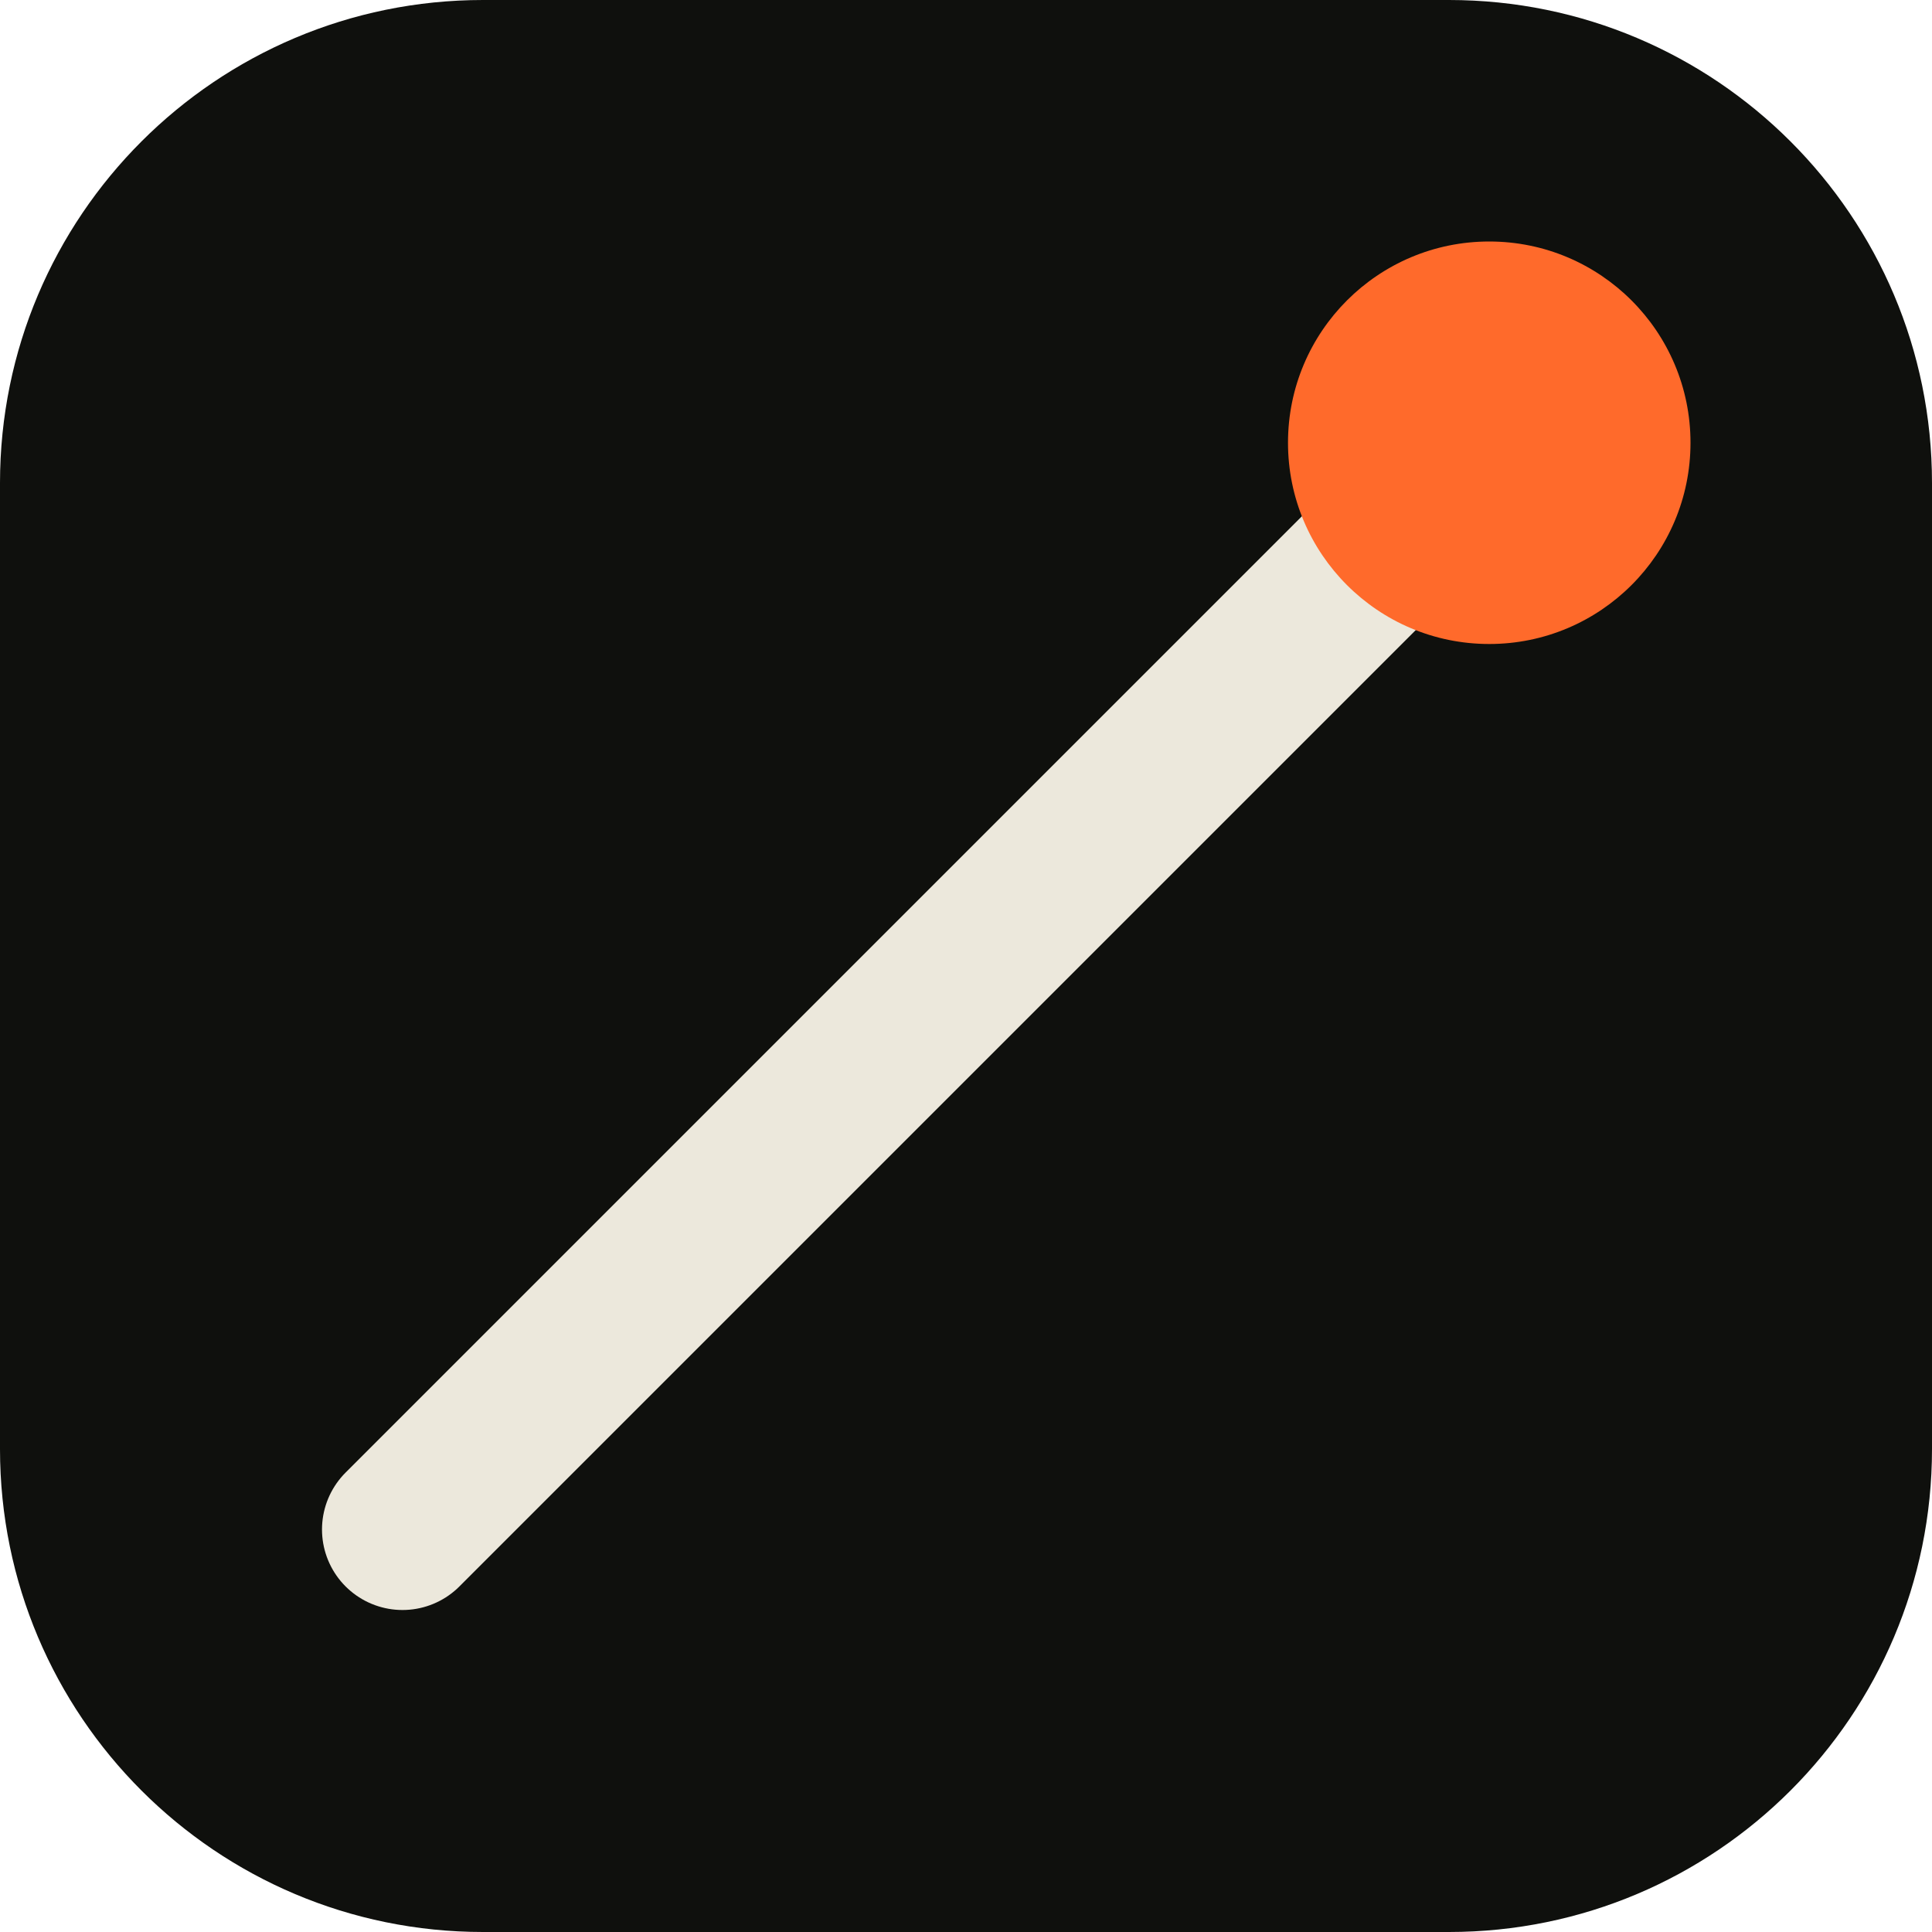
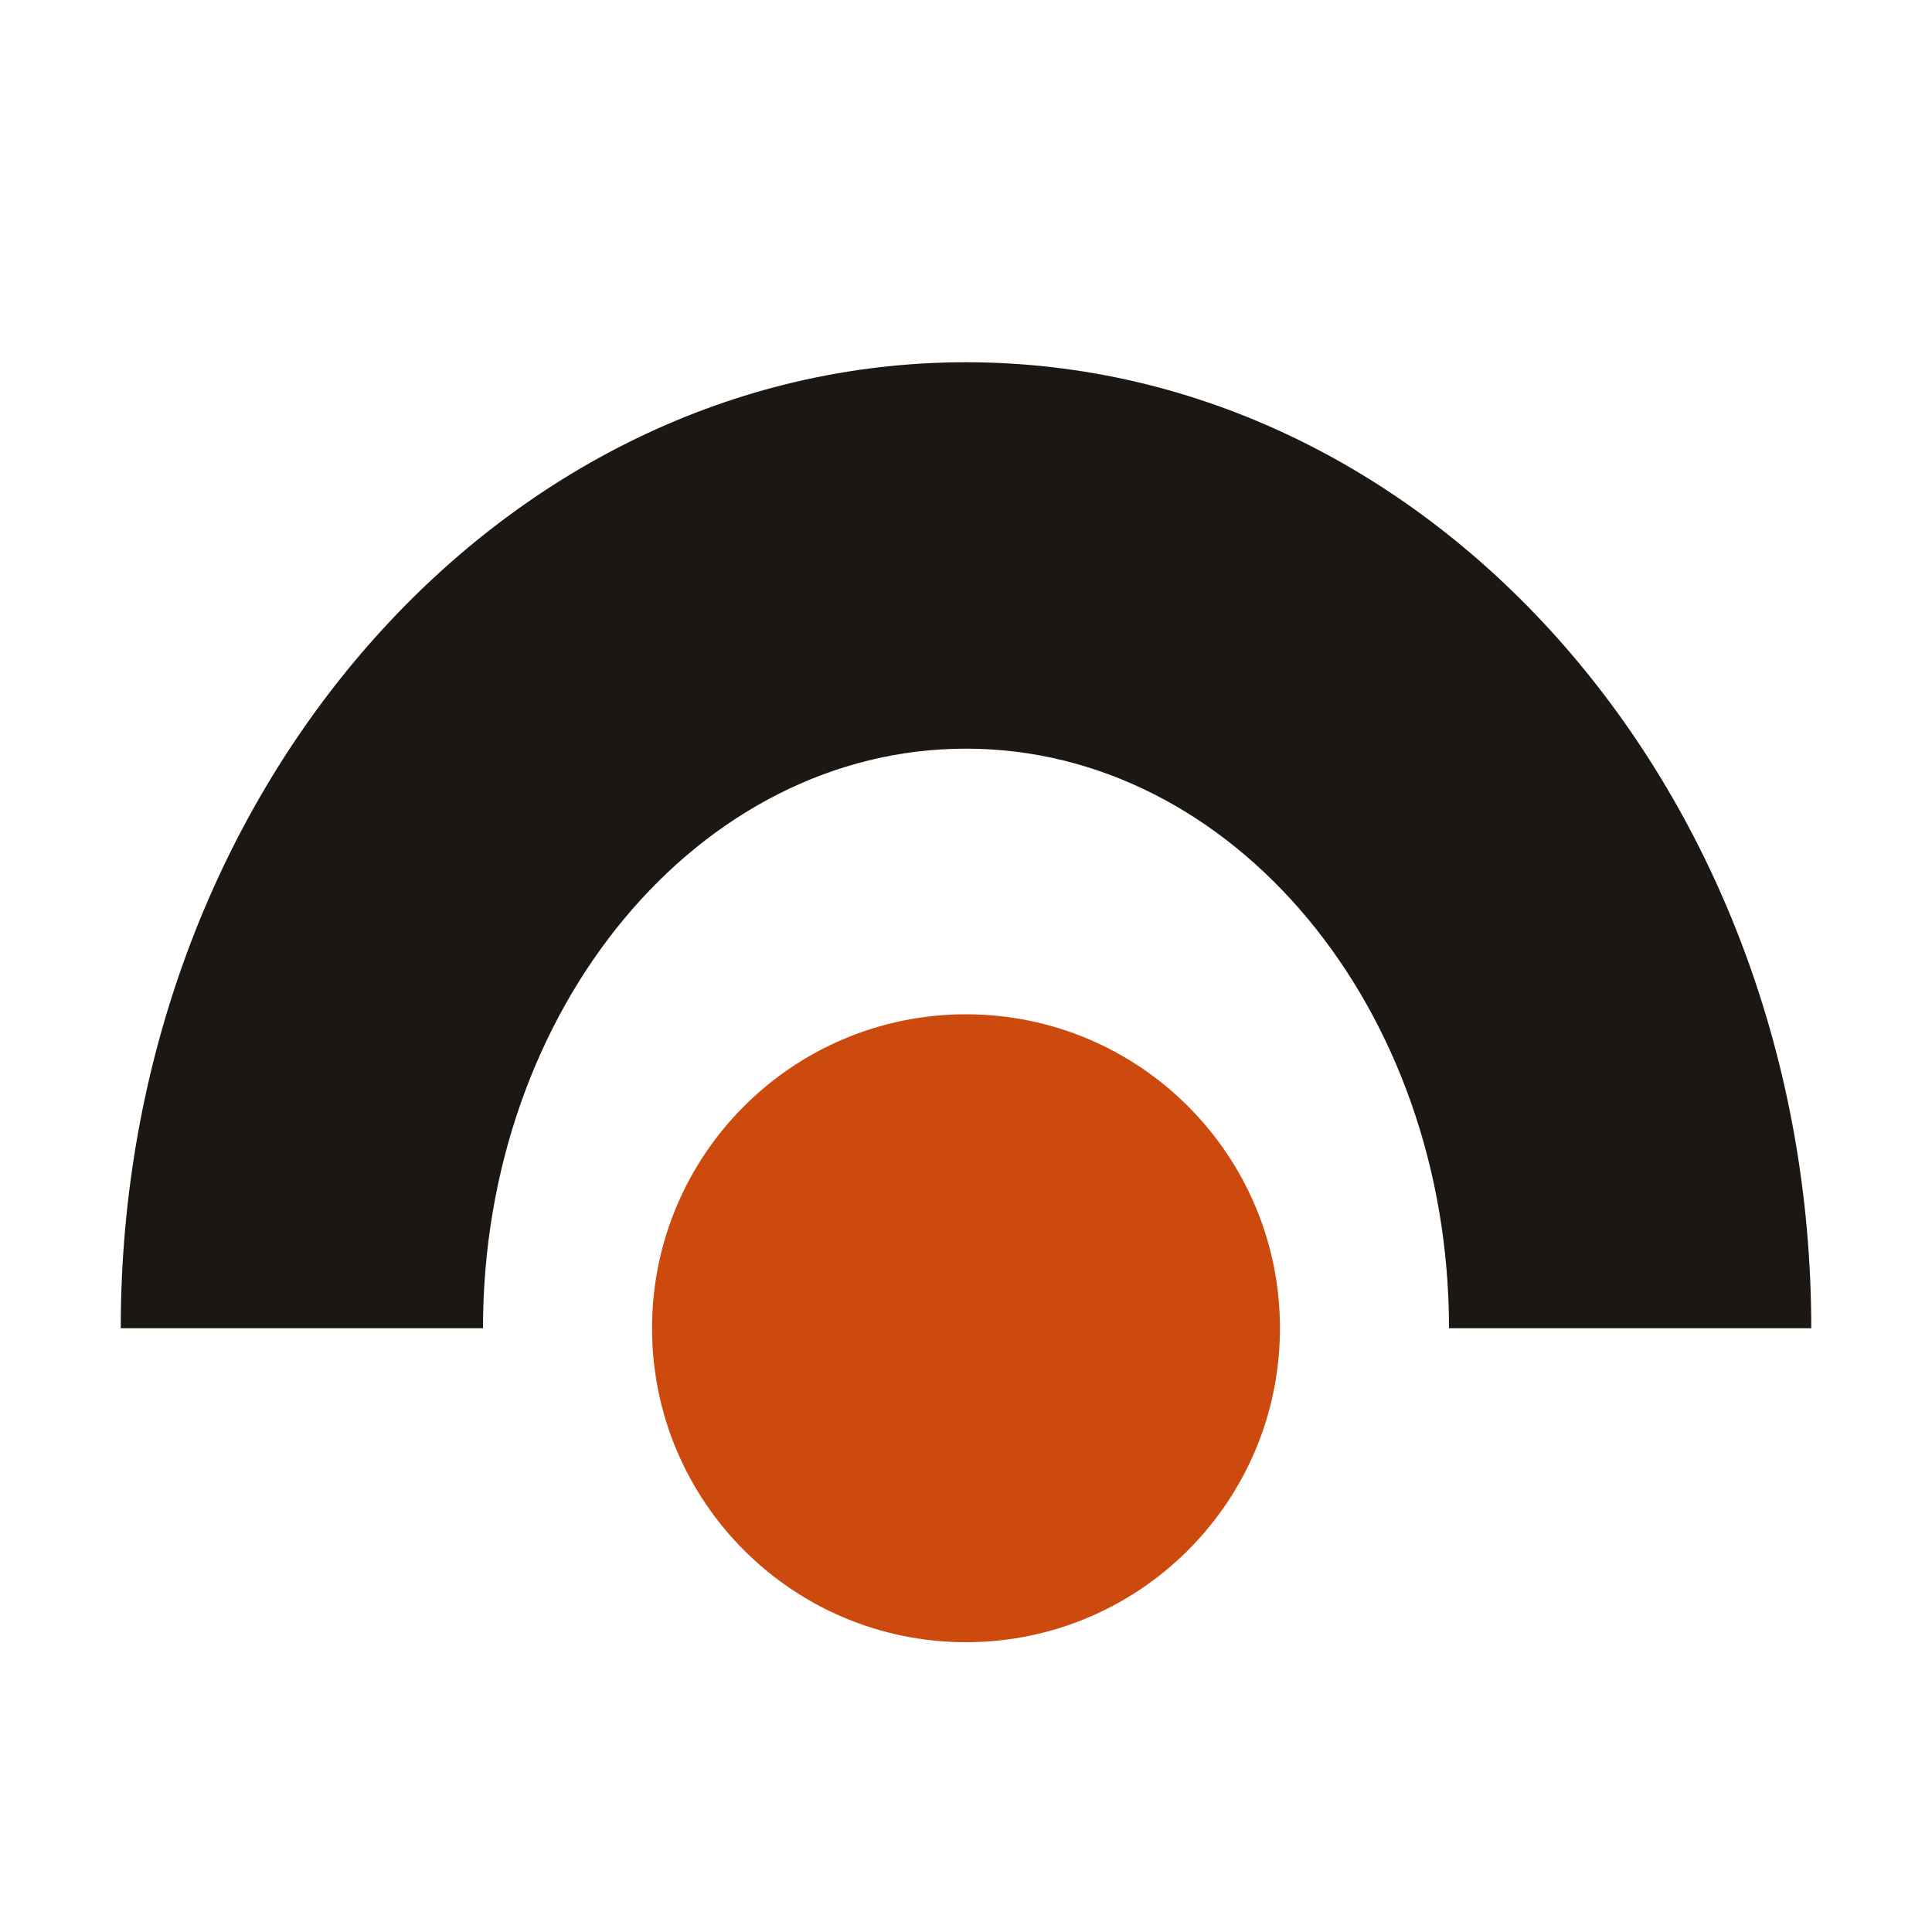
- <svg xmlns="http://www.w3.org/2000/svg" viewBox="0 0 24 24">
-   <rect width="24" height="24" rx="6" fill="#0f100d" />
-   <path d="M5 19L17.5 6.5" stroke="#ece8dc" stroke-width="2" stroke-linecap="round" />
-   <circle cx="18.5" cy="5.5" r="2.5" fill="#ff6a2b" />
+ <svg xmlns="http://www.w3.org/2000/svg" role="img" aria-label="conductor" viewBox="0 0 16 16">
+   <style>.i{fill:#1c1712}.a{fill:#cc4a0e}@media (prefers-color-scheme:dark){.i{fill:#f4eee4}.a{fill:#ff7a3d}}</style>
+   <path d="M1 11a7 8 0 0 1 14 0h-3a4 4.8 0 0 0-8 0z" class="i" />
+   <circle cx="8" cy="11" r="2.6" class="a" />
</svg>
